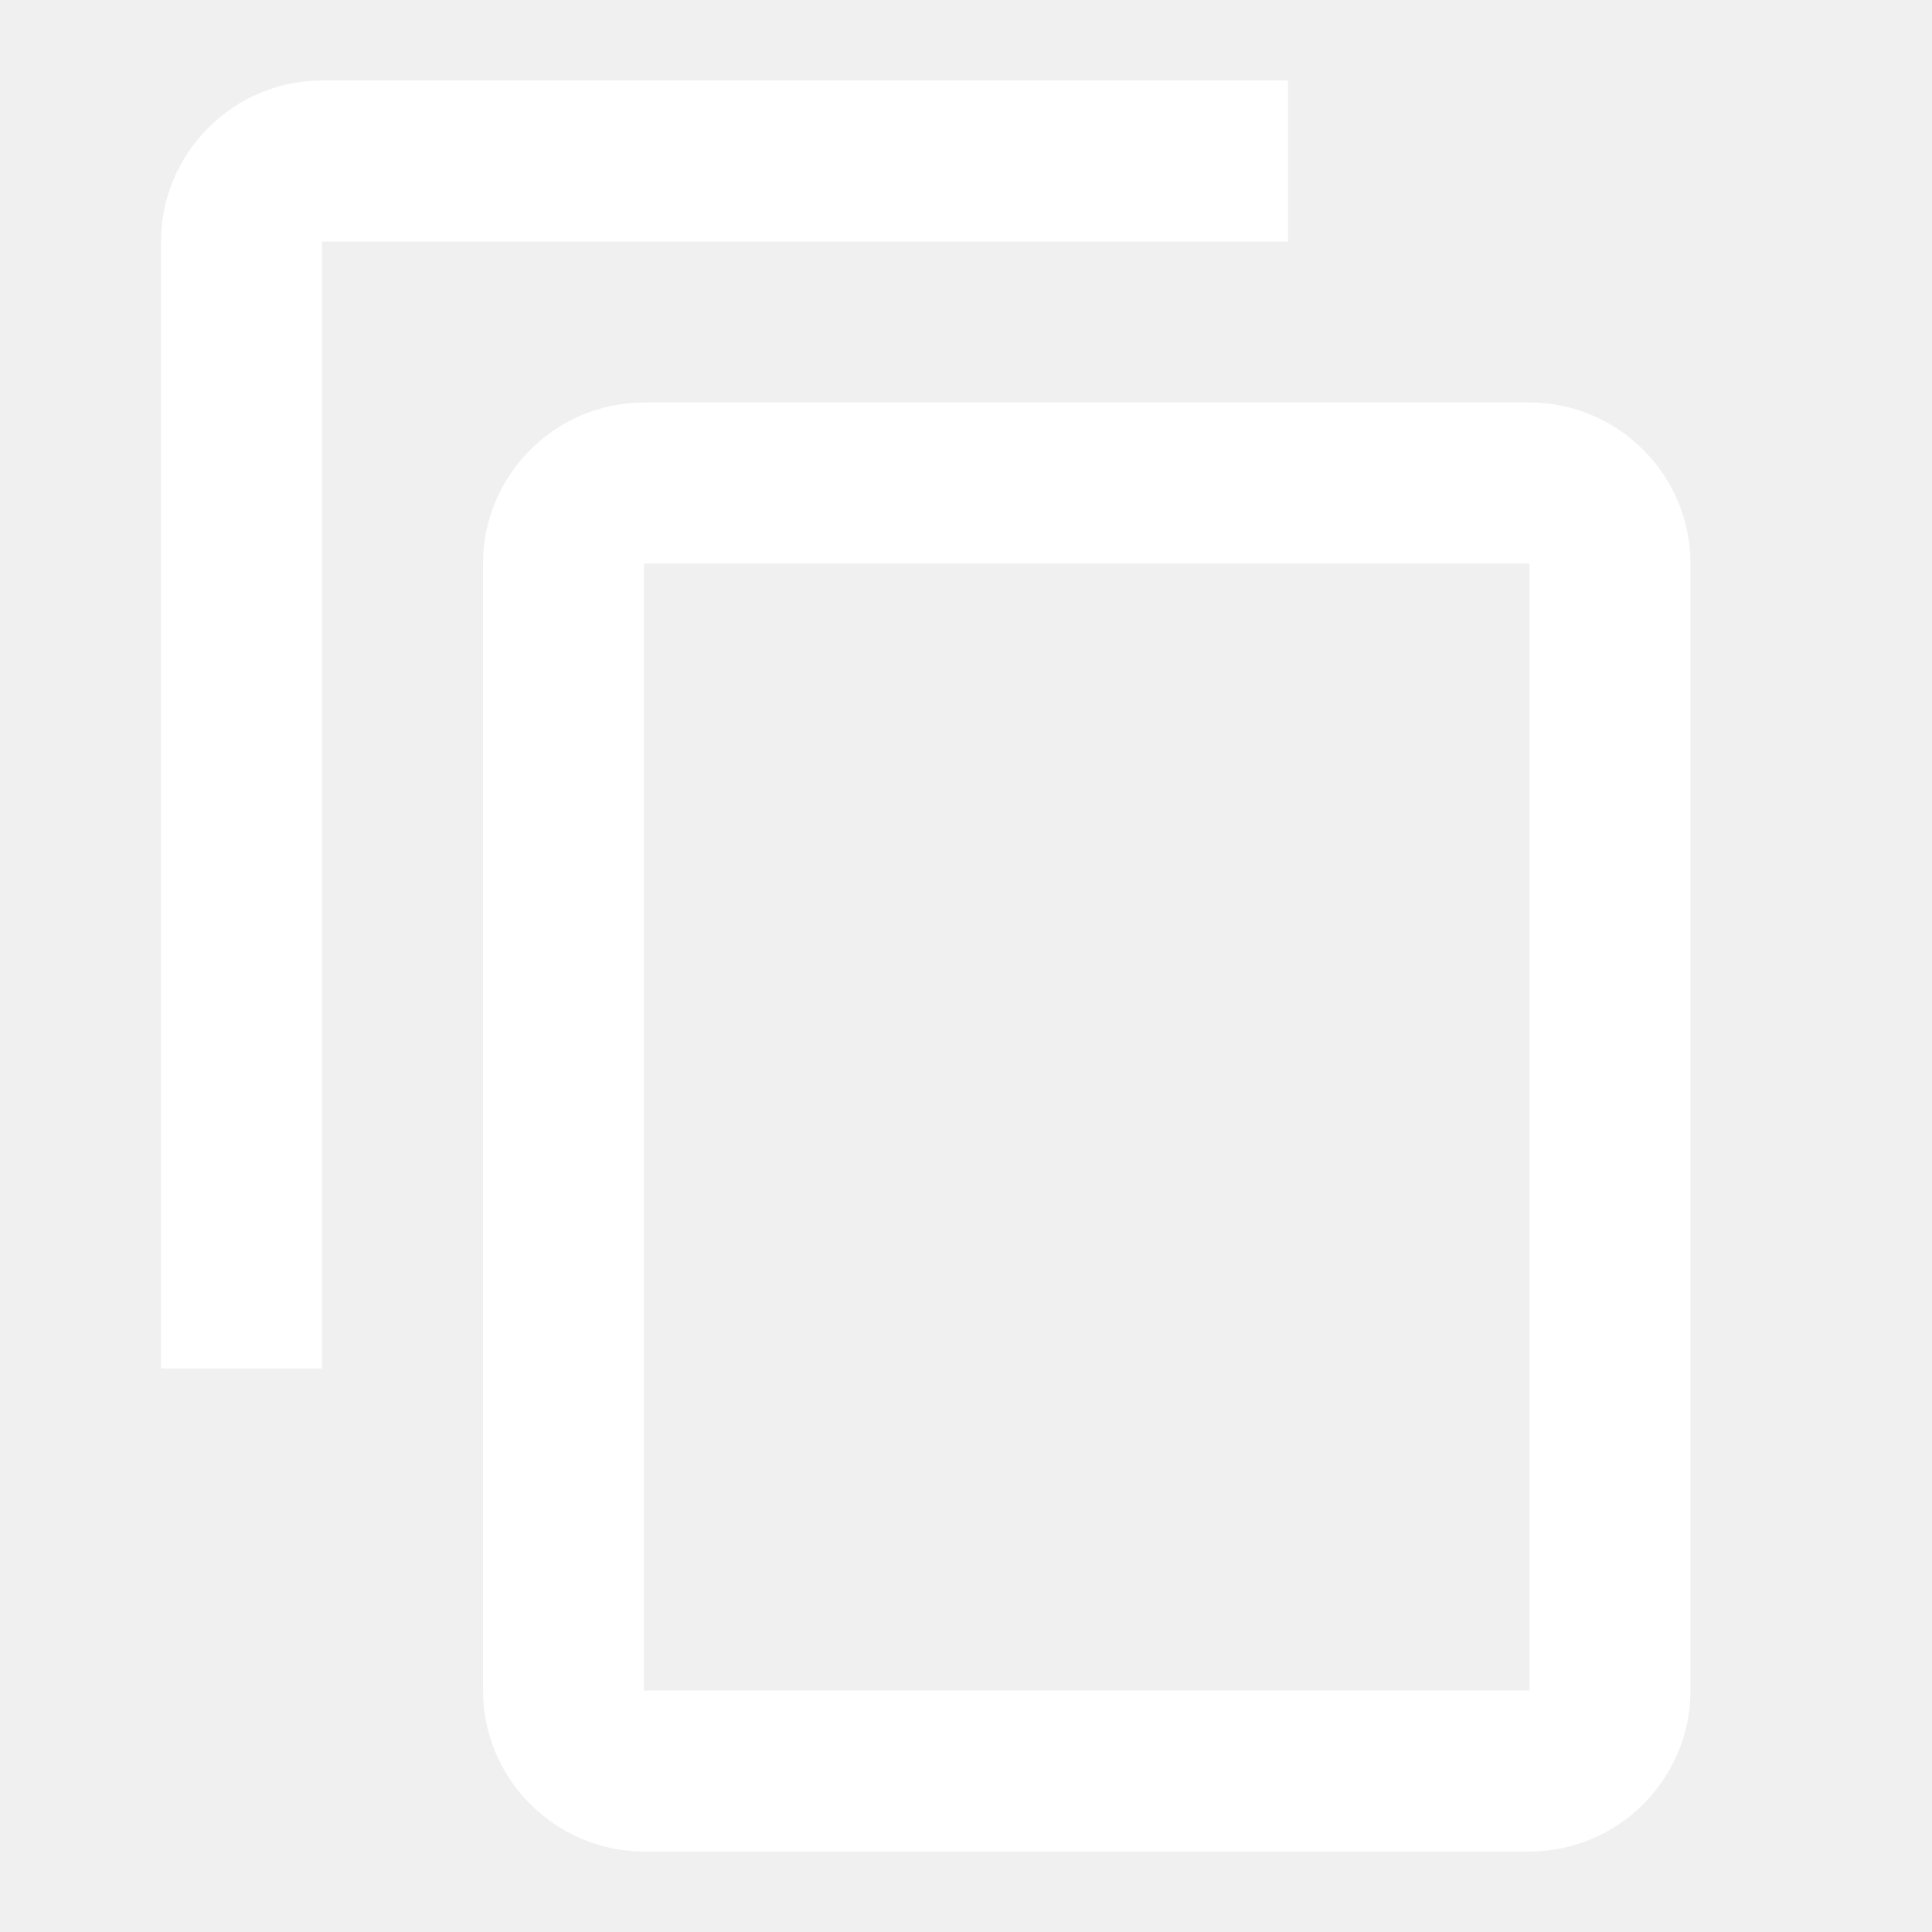
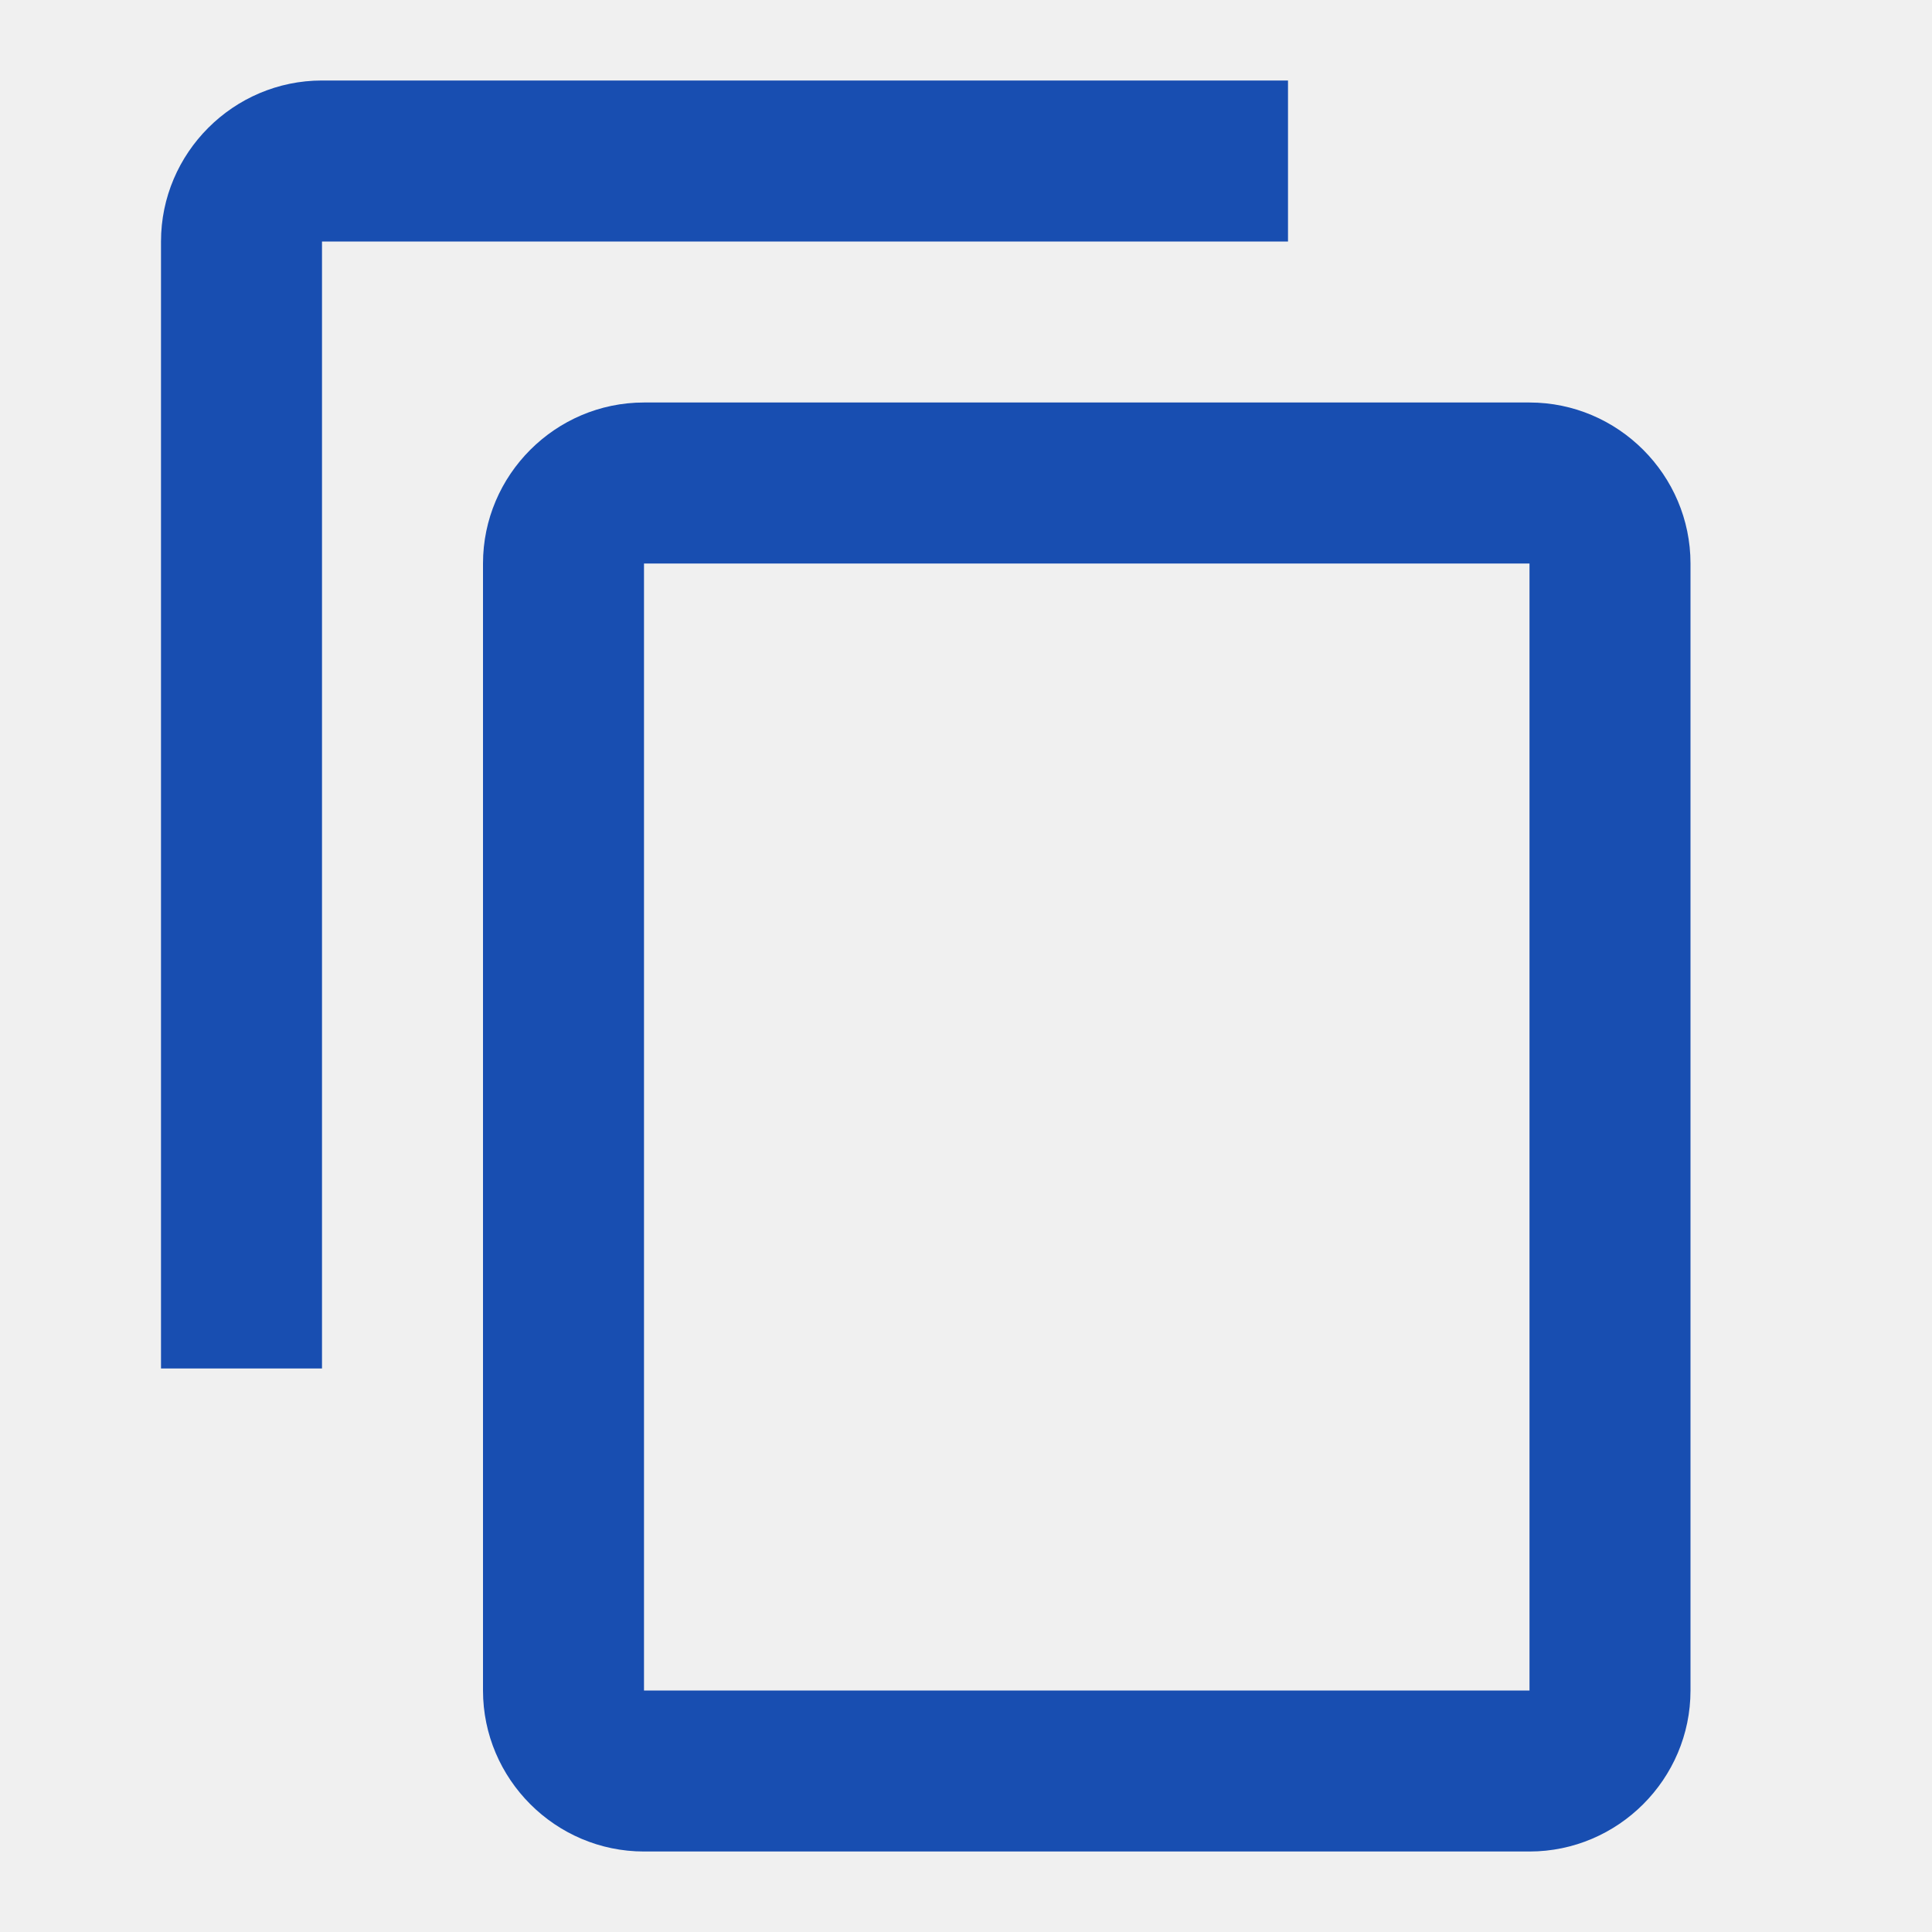
- <svg xmlns="http://www.w3.org/2000/svg" width="24px" height="24px" viewBox="0 0 24 24" fill="#FFFFFF">
+ <svg xmlns="http://www.w3.org/2000/svg" width="24px" height="24px" viewBox="0 0 24 24" fill="#184eb1">
  <path d="M16 1H4c-1.1 0-2 .9-2 2v14h2V3h12V1zm3 4H8c-1.1 0-2 .9-2 2v14c0 1.1.9 2 2 2h11c1.1 0 2-.9 2-2V7c0-1.1-.9-2-2-2zm0 16H8V7h11v14z" />
</svg>
